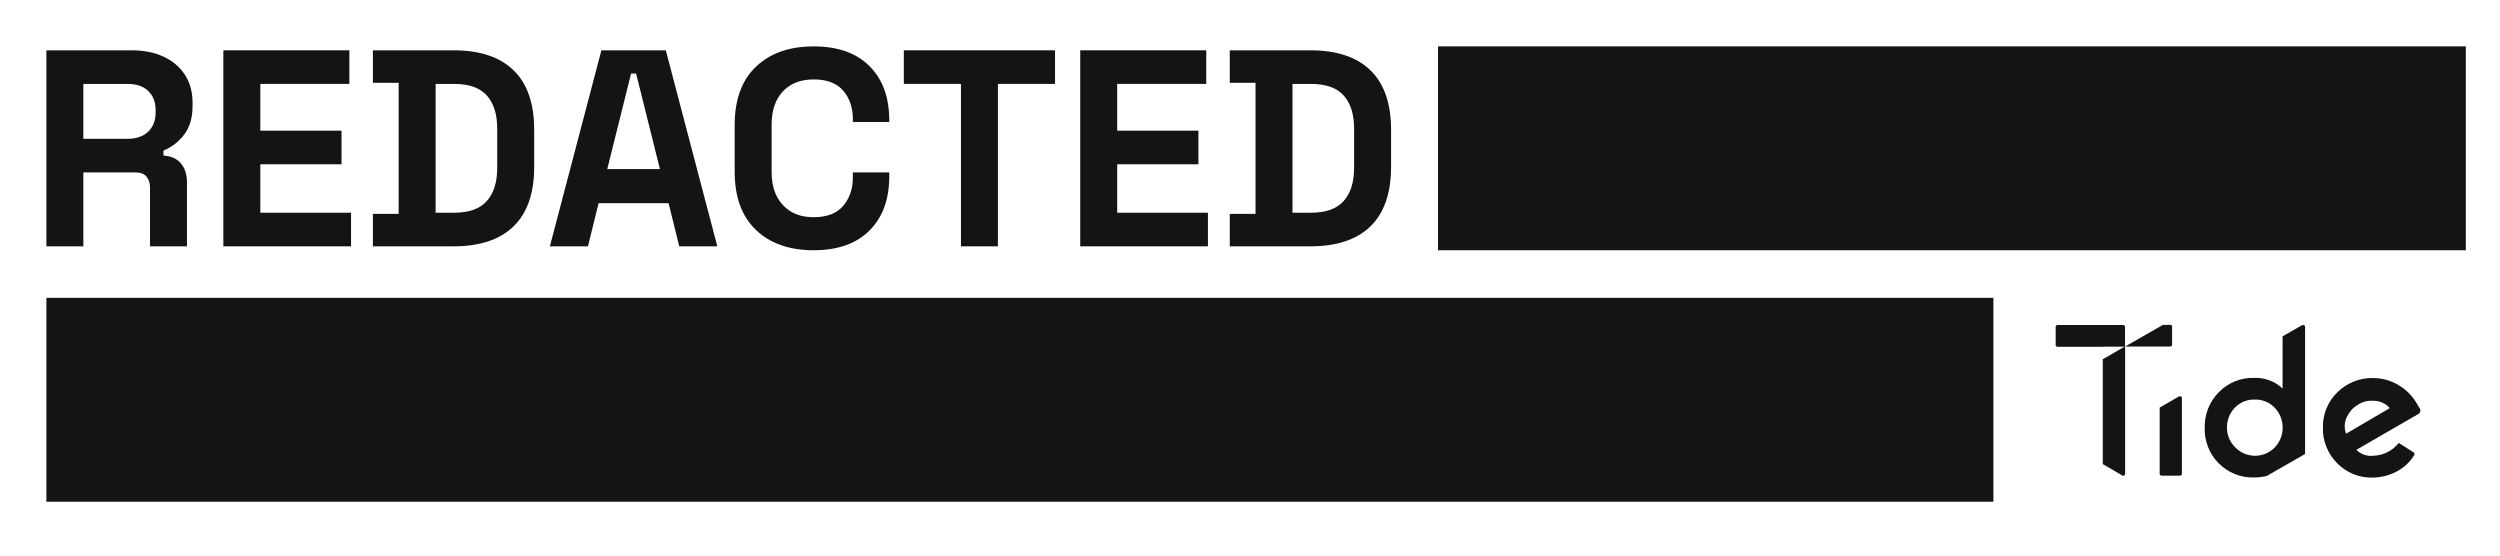
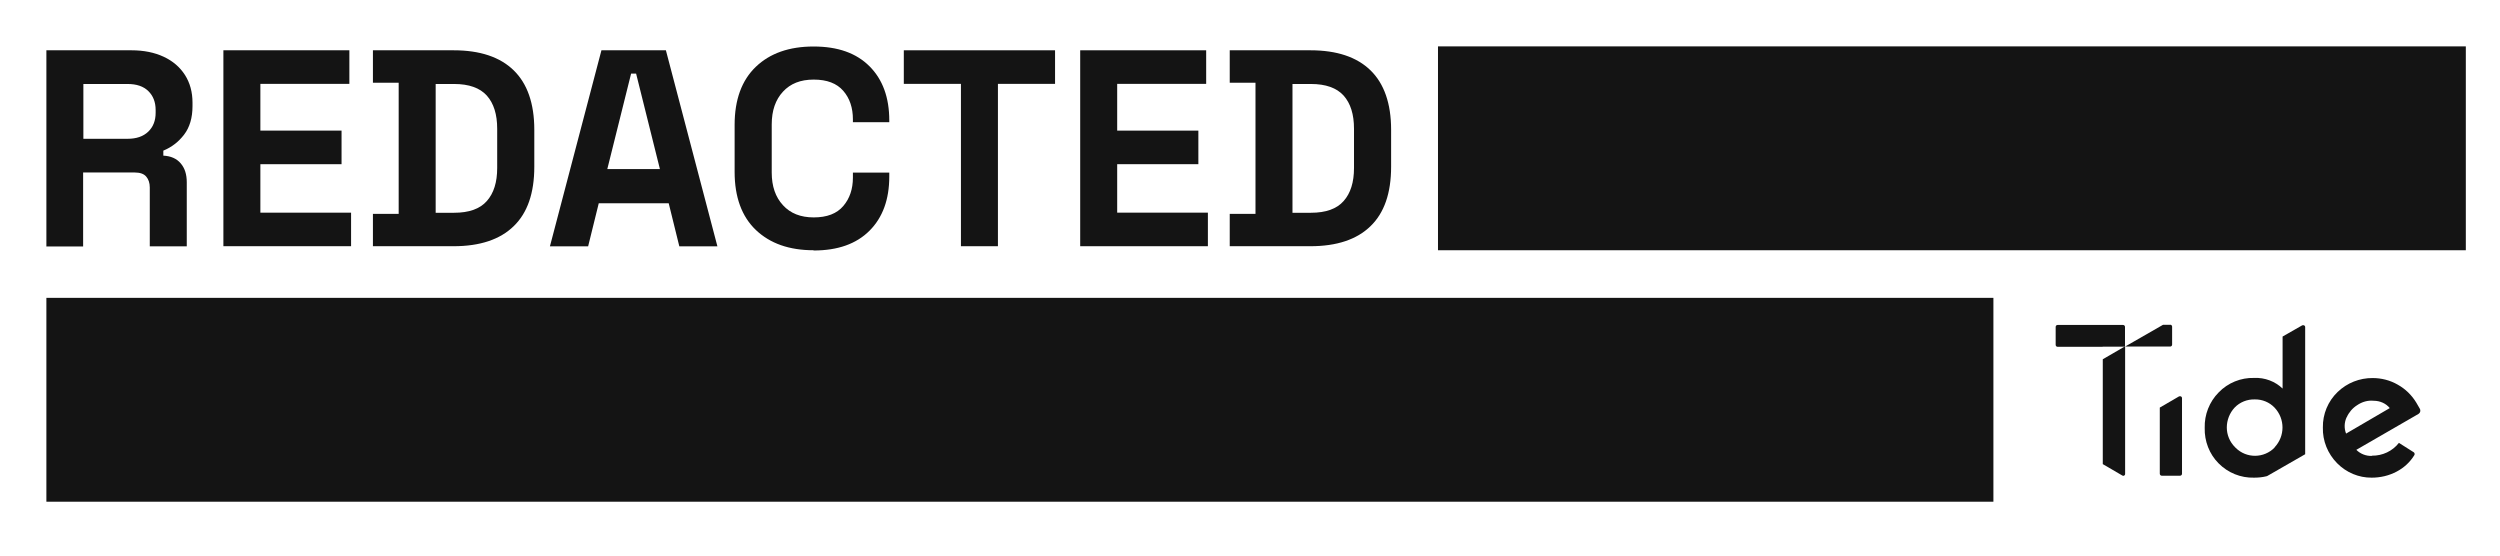
- <svg xmlns="http://www.w3.org/2000/svg" version="1.1" width="2048" height="455" viewBox="0 0 2048 455" id="REDACTED-final-outlined" xml:space="preserve">
-   <g id="REDACTED-outlined-word" fill="#141414">
-     <g transform="translate(22.85989 201.7885)">
-       <path id="REDACTED-letter-1-R" d="M15.14 0.0V-160.577H84.876Q100.016 -160.577 111.257 -155.301Q122.497 -150.025 128.691 -140.39Q134.885 -130.755 134.885 -117.68V-114.927Q134.885 -100.475 128.003 -91.529Q121.121 -82.582 111.027 -78.453V-74.324Q120.203 -73.865 125.25 -68.016Q130.297 -62.166 130.297 -52.532V0.0H100.016V-48.173Q100.016 -53.679 97.149 -57.12Q94.282 -60.56 87.629 -60.56H45.42V0.0ZM45.42 -88.088H81.665Q92.446 -88.088 98.525 -93.938Q104.604 -99.787 104.604 -109.422V-111.716Q104.604 -121.35 98.64 -127.2Q92.676 -133.049 81.665 -133.049H45.42Z" />
-       <path id="REDACTED-letter-2-E" d="M160.118 0.0V-160.577H263.346V-133.049H190.398V-94.74H256.923V-67.213H190.398V-27.527H264.723V0.0Z" />
-       <path id="REDACTED-letter-3-D" d="M282.616 0.0V-26.61H303.72V-133.967H282.616V-160.577H348.682Q381.026 -160.577 397.887 -144.175Q414.747 -127.773 414.747 -95.429V-65.148Q414.747 -32.804 397.887 -16.402Q381.026 0.0 348.682 0.0ZM334 -27.527H349.14Q367.492 -27.527 375.98 -37.162Q384.467 -46.797 384.467 -64.231V-96.346Q384.467 -114.01 375.98 -123.53Q367.492 -133.049 349.14 -133.049H334Z" />
-       <path id="REDACTED-letter-4-A" d="M427.594 0.0 469.802 -160.577H522.563L564.772 0.0H533.574L524.857 -35.327H467.508L458.791 0.0ZM474.62 -63.313H517.746L498.247 -141.537H494.118Z" />
-       <path id="REDACTED-letter-5-C" d="M643.684 3.212Q613.862 3.212 596.428 -13.42Q578.994 -30.051 578.994 -61.019V-99.558Q578.994 -130.526 596.428 -147.157Q613.862 -163.788 643.684 -163.788Q673.276 -163.788 689.448 -147.616Q705.621 -131.444 705.621 -103.228V-101.852H675.799V-104.146Q675.799 -118.368 667.885 -127.544Q659.971 -136.72 643.684 -136.72Q627.626 -136.72 618.45 -126.856Q609.275 -116.992 609.275 -100.016V-60.56Q609.275 -43.815 618.45 -33.836Q627.626 -23.857 643.684 -23.857Q659.971 -23.857 667.885 -33.148Q675.799 -42.438 675.799 -56.431V-60.56H705.621V-57.349Q705.621 -29.133 689.448 -12.961Q673.276 3.212 643.684 3.212Z" />
-       <path id="REDACTED-letter-6-T" d="M764.346 0.0V-133.049H717.549V-160.577H841.423V-133.049H794.626V0.0Z" />
-       <path id="REDACTED-letter-7-E" d="M862.069 0.0V-160.577H965.297V-133.049H892.349V-94.74H958.874V-67.213H892.349V-27.527H966.673V0.0Z" />
-       <path id="REDACTED-letter-8-D" d="M984.566 0.0V-26.61H1005.671V-133.967H984.566V-160.577H1050.632Q1082.977 -160.577 1099.838 -144.175Q1116.698 -127.773 1116.698 -95.429V-65.148Q1116.698 -32.804 1099.838 -16.402Q1082.977 0.0 1050.632 0.0ZM1035.951 -27.527H1051.091Q1069.443 -27.527 1077.93 -37.162Q1086.418 -46.797 1086.418 -64.231V-96.346Q1086.418 -114.01 1077.93 -123.53Q1069.443 -133.049 1051.091 -133.049H1035.951Z" />
+ <svg xmlns="http://www.w3.org/2000/svg" id="REDACTED-final-outlined" version="1.1" viewBox="0 0 2048 455">
+   <defs>
+     <style>
+       .st0 {
+         fill: #141414;
+       }
+     </style>
+   </defs>
+   <g id="REDACTED-outlined-word">
+     <g>
+       <path id="REDACTED-letter-1-R" class="st0" d="M38,201.8V41.2h69.7c10.1,0,18.9,1.8,26.4,5.3,7.5,3.5,13.3,8.5,17.4,14.9,4.1,6.4,6.2,14,6.2,22.7v2.8c0,9.6-2.3,17.4-6.9,23.4-4.6,6-10.2,10.3-17,13.1v4.1c6.1.3,10.9,2.4,14.2,6.3,3.4,3.9,5,9.1,5,15.5v52.5h-30.3v-48.2c0-3.7-1-6.7-2.9-8.9-1.9-2.3-5.1-3.4-9.5-3.4h-42.2v60.6h-30.3ZM68.3,113.7h36.2c7.2,0,12.8-1.9,16.9-5.8,4.1-3.9,6.1-9.1,6.1-15.5v-2.3c0-6.4-2-11.6-6-15.5-4-3.9-9.6-5.8-17-5.8h-36.2v45Z" />
+       <path id="REDACTED-letter-2-E" class="st0" d="M183,201.8V41.2h103.2v27.5h-72.9v38.3h66.5v27.5h-66.5v39.7h74.3v27.5h-104.6Z" />
+       <path id="REDACTED-letter-3-D" class="st0" d="M305.5,201.8v-26.6h21.1v-107.4h-21.1v-26.6h66.1c21.6,0,38,5.5,49.2,16.4,11.2,10.9,16.9,27.2,16.9,48.7v30.3c0,21.6-5.6,37.8-16.9,48.7-11.2,10.9-27.6,16.4-49.2,16.4h-66.1ZM356.9,174.3h15.1c12.2,0,21.2-3.2,26.8-9.6,5.7-6.4,8.5-15.4,8.5-27.1v-32.1c0-11.8-2.8-20.8-8.5-27.2-5.7-6.3-14.6-9.5-26.8-9.5h-15.1v105.5Z" />
+       <path id="REDACTED-letter-4-A" class="st0" d="M450.5,201.8l42.2-160.6h52.8l42.2,160.6h-31.2l-8.7-35.3h-57.3l-8.7,35.3h-31.2ZM497.5,138.5h43.1l-19.5-78.2h-4.1l-19.5,78.2Z" />
+       <path id="REDACTED-letter-5-C" class="st0" d="M666.5,205c-19.9,0-35.6-5.5-47.3-16.6-11.6-11.1-17.4-27-17.4-47.6v-38.5c0-20.6,5.8-36.5,17.4-47.6,11.6-11.1,27.4-16.6,47.3-16.6s35,5.4,45.8,16.2c10.8,10.8,16.2,25.6,16.2,44.4v1.4h-29.8v-2.3c0-9.5-2.6-17.3-7.9-23.4-5.3-6.1-13.3-9.2-24.2-9.2s-19.1,3.3-25.2,9.9c-6.1,6.6-9.2,15.5-9.2,26.8v39.5c0,11.2,3.1,20.1,9.2,26.7,6.1,6.7,14.5,10,25.2,10,10.9,0,18.9-3.1,24.2-9.3,5.3-6.2,7.9-14,7.9-23.3v-4.1h29.8v3.2c0,18.8-5.4,33.6-16.2,44.4-10.8,10.8-26,16.2-45.8,16.2Z" />
+       <path id="REDACTED-letter-6-T" class="st0" d="M787.2,201.8V68.7h-46.8v-27.5h123.9v27.5h-46.8v133h-30.3Z" />
+       <path id="REDACTED-letter-7-E" class="st0" d="M884.9,201.8V41.2h103.2v27.5h-72.9v38.3h66.5v27.5h-66.5v39.7h74.3v27.5h-104.6Z" />
+       <path id="REDACTED-letter-8-D" class="st0" d="M1007.4,201.8v-26.6h21.1v-107.4h-21.1v-26.6h66.1c21.6,0,38,5.5,49.2,16.4,11.2,10.9,16.9,27.2,16.9,48.7v30.3c0,21.6-5.6,37.8-16.9,48.7-11.2,10.9-27.6,16.4-49.2,16.4h-66.1ZM1058.8,174.3h15.1c12.2,0,21.2-3.2,26.8-9.6,5.7-6.4,8.5-15.4,8.5-27.1v-32.1c0-11.8-2.8-20.8-8.5-27.2-5.7-6.3-14.6-9.5-26.8-9.5h-15.1v105.5Z" />
    </g>
  </g>
-   <g id="Redaction-bars" fill="#141414">
-     <rect id="Upper-redaction-bar" x="1178" y="38" width="842" height="167" />
-     <rect id="Lower-redaction-bar" x="38" y="244" width="1595" height="167" />
+   <g id="Redaction-bars">
+     <rect id="Upper-redaction-bar" class="st0" x="1178" y="38" width="842" height="167" />
+     <rect id="Lower-redaction-bar" class="st0" x="38" y="244" width="1595" height="167" />
  </g>
-   <g id="Tide-original-vector-mark" fill="#141414" transform="matrix(1.13142 0 0 1.13142 1625.166 193.7025)">
-     <path id="Tide-e" d="M280.8,158.9c-4.2.1-8.2-1.5-11.1-4.4l45-26c1.3-.8,1.8-2.4,1-3.8h0l-2.6-4.4c-3.3-5.4-7.9-9.9-13.4-13-5.5-3.2-11.8-4.8-18.1-4.8-9.5-.1-18.6,3.5-25.4,10.1-7,6.7-10.9,16-10.7,25.7-.3,9.7,3.5,19,10.3,25.9,6.6,6.7,15.6,10.5,25,10.4,6.3,0,12.5-1.4,18.1-4.4,5.2-2.7,9.6-6.8,12.7-11.8.4-.6.3-1.5-.3-2h0l-10.9-6.9c-4.7,6-11.9,9.4-19.5,9.3h0ZM262.7,131c1.6-3.6,4.2-6.7,7.6-8.8,3.5-2.4,7.7-3.6,11.9-3.2,4.5,0,8.8,1.9,11.7,5.3l-31.6,18.5c-1.5-3.9-1.3-8.1.4-11.9h0Z" />
-     <path id="Tide-i" d="M128.6,173.2h13.4c.8,0,1.4-.6,1.4-1.4h0v-54.8c0-.8-.7-1.4-1.5-1.3-.2,0-.4,0-.6.1l-14,8.1v47.8c0,.8.5,1.4,1.3,1.5h0Z" />
-     <path id="Tide-d" d="M216.4,110.2c-5.5-5.3-13-8.1-20.7-7.8-9.6-.3-19,3.5-25.7,10.5-6.7,6.8-10.3,16.1-10.1,25.6-.3,9.6,3.4,19,10.1,25.7,6.7,6.8,16,10.6,25.6,10.3,3,0,5.9-.3,8.8-1,.3,0,.5-.2.8-.3l27.4-15.7v-92.1c0-.8-.7-1.4-1.5-1.3-.2,0-.4,0-.6.1l-14.2,8.1v37.9h0ZM210.6,152.8c-7.7,7.9-20.3,8-28.2.3h0l-.5-.5c-3.8-3.8-5.9-8.9-5.9-14.2,0-5.4,2-10.5,5.7-14.4,3.8-4,9.2-6.1,14.7-5.9,5.3-.1,10.5,2,14.2,5.9,7.7,8.1,7.7,20.7,0,28.8h0Z" />
-     <path id="Tide-T-top" d="M86,79.8h16.2v-14.3c0-.8-.6-1.4-1.4-1.4h-47.4c-.8,0-1.4.6-1.4,1.4v13c0,.8.6,1.4,1.4,1.4h32.6Z" />
-     <path id="Tide-T-stem" d="M135,64h-5.3s0,0,0,0l-27.4,15.7h0c-.3,0-.5.2-.8.3l-15.4,8.9v75.9l14.2,8.3c.7.4,1.5,0,1.9-.6,0-.2.1-.4.1-.6v-92.2h32.6c.8,0,1.4-.6,1.4-1.4v-13c0-.7-.5-1.3-1.2-1.4h0Z" />
+   <g id="Tide-original-vector-mark">
+     <path id="Tide-e" class="st0" d="M1942.9,373.5c-4.8.1-9.3-1.7-12.6-5l50.9-29.4c1.5-.9,2-2.7,1.1-4.3h0l-2.9-5c-3.7-6.1-8.9-11.2-15.2-14.7-6.2-3.6-13.4-5.4-20.5-5.4-10.7-.1-21,4-28.7,11.4-7.9,7.6-12.3,18.1-12.1,29.1-.3,11,4,21.5,11.7,29.3,7.5,7.6,17.7,11.9,28.3,11.8,7.1,0,14.1-1.6,20.5-5,5.9-3.1,10.9-7.7,14.4-13.4.5-.7.3-1.7-.3-2.3h0l-12.3-7.8c-5.3,6.8-13.5,10.6-22.1,10.5h-.1ZM1922.4,341.9c1.8-4.1,4.8-7.6,8.6-10,4-2.7,8.7-4.1,13.5-3.6,5.1,0,10,2.1,13.2,6l-35.8,20.9c-1.7-4.4-1.5-9.2.5-13.5h0Z" />
+     <path id="Tide-i" class="st0" d="M1770.7,389.7h15.2c.9,0,1.6-.7,1.6-1.6h0v-62c0-.9-.8-1.6-1.7-1.5-.2,0-.5,0-.7.1l-15.8,9.2v54.1c0,.9.6,1.6,1.5,1.7h0Z" />
+     <path id="Tide-d" class="st0" d="M1870,318.4c-6.2-6-14.7-9.2-23.4-8.8-10.9-.3-21.5,4-29.1,11.9-7.6,7.7-11.7,18.2-11.4,29-.3,10.9,3.8,21.5,11.4,29.1,7.6,7.7,18.1,12,29,11.7,3.4,0,6.7-.3,10-1.1.3,0,.6-.2.9-.3l31-17.8v-104.2c0-.9-.8-1.6-1.7-1.5-.2,0-.5,0-.7.1l-16.1,9.2v42.9h.1ZM1863.4,366.6c-8.7,8.9-23,9.1-31.9.3h0l-.6-.6c-4.3-4.3-6.7-10.1-6.7-16.1s2.3-11.9,6.4-16.3c4.3-4.5,10.4-6.9,16.6-6.7,6-.1,11.9,2.3,16.1,6.7,8.7,9.2,8.7,23.4,0,32.6h0Z" />
+     <path id="Tide-T-top" class="st0" d="M1722.5,284h18.3v-16.2c0-.9-.7-1.6-1.6-1.6h-53.6c-.9,0-1.6.7-1.6,1.6v14.7c0,.9.7,1.6,1.6,1.6h36.9Z" />
+     <path id="Tide-T-stem" class="st0" d="M1777.9,266.1h-6l-31,17.8h0c-.3,0-.6.2-.9.3l-17.4,10.1v85.9l16.1,9.4c.8.5,1.7,0,2.1-.7,0-.2.1-.5.1-.7v-104.3h36.9c.9,0,1.6-.7,1.6-1.6v-14.7c0-.8-.6-1.5-1.4-1.6h-.1Z" />
  </g>
</svg>
